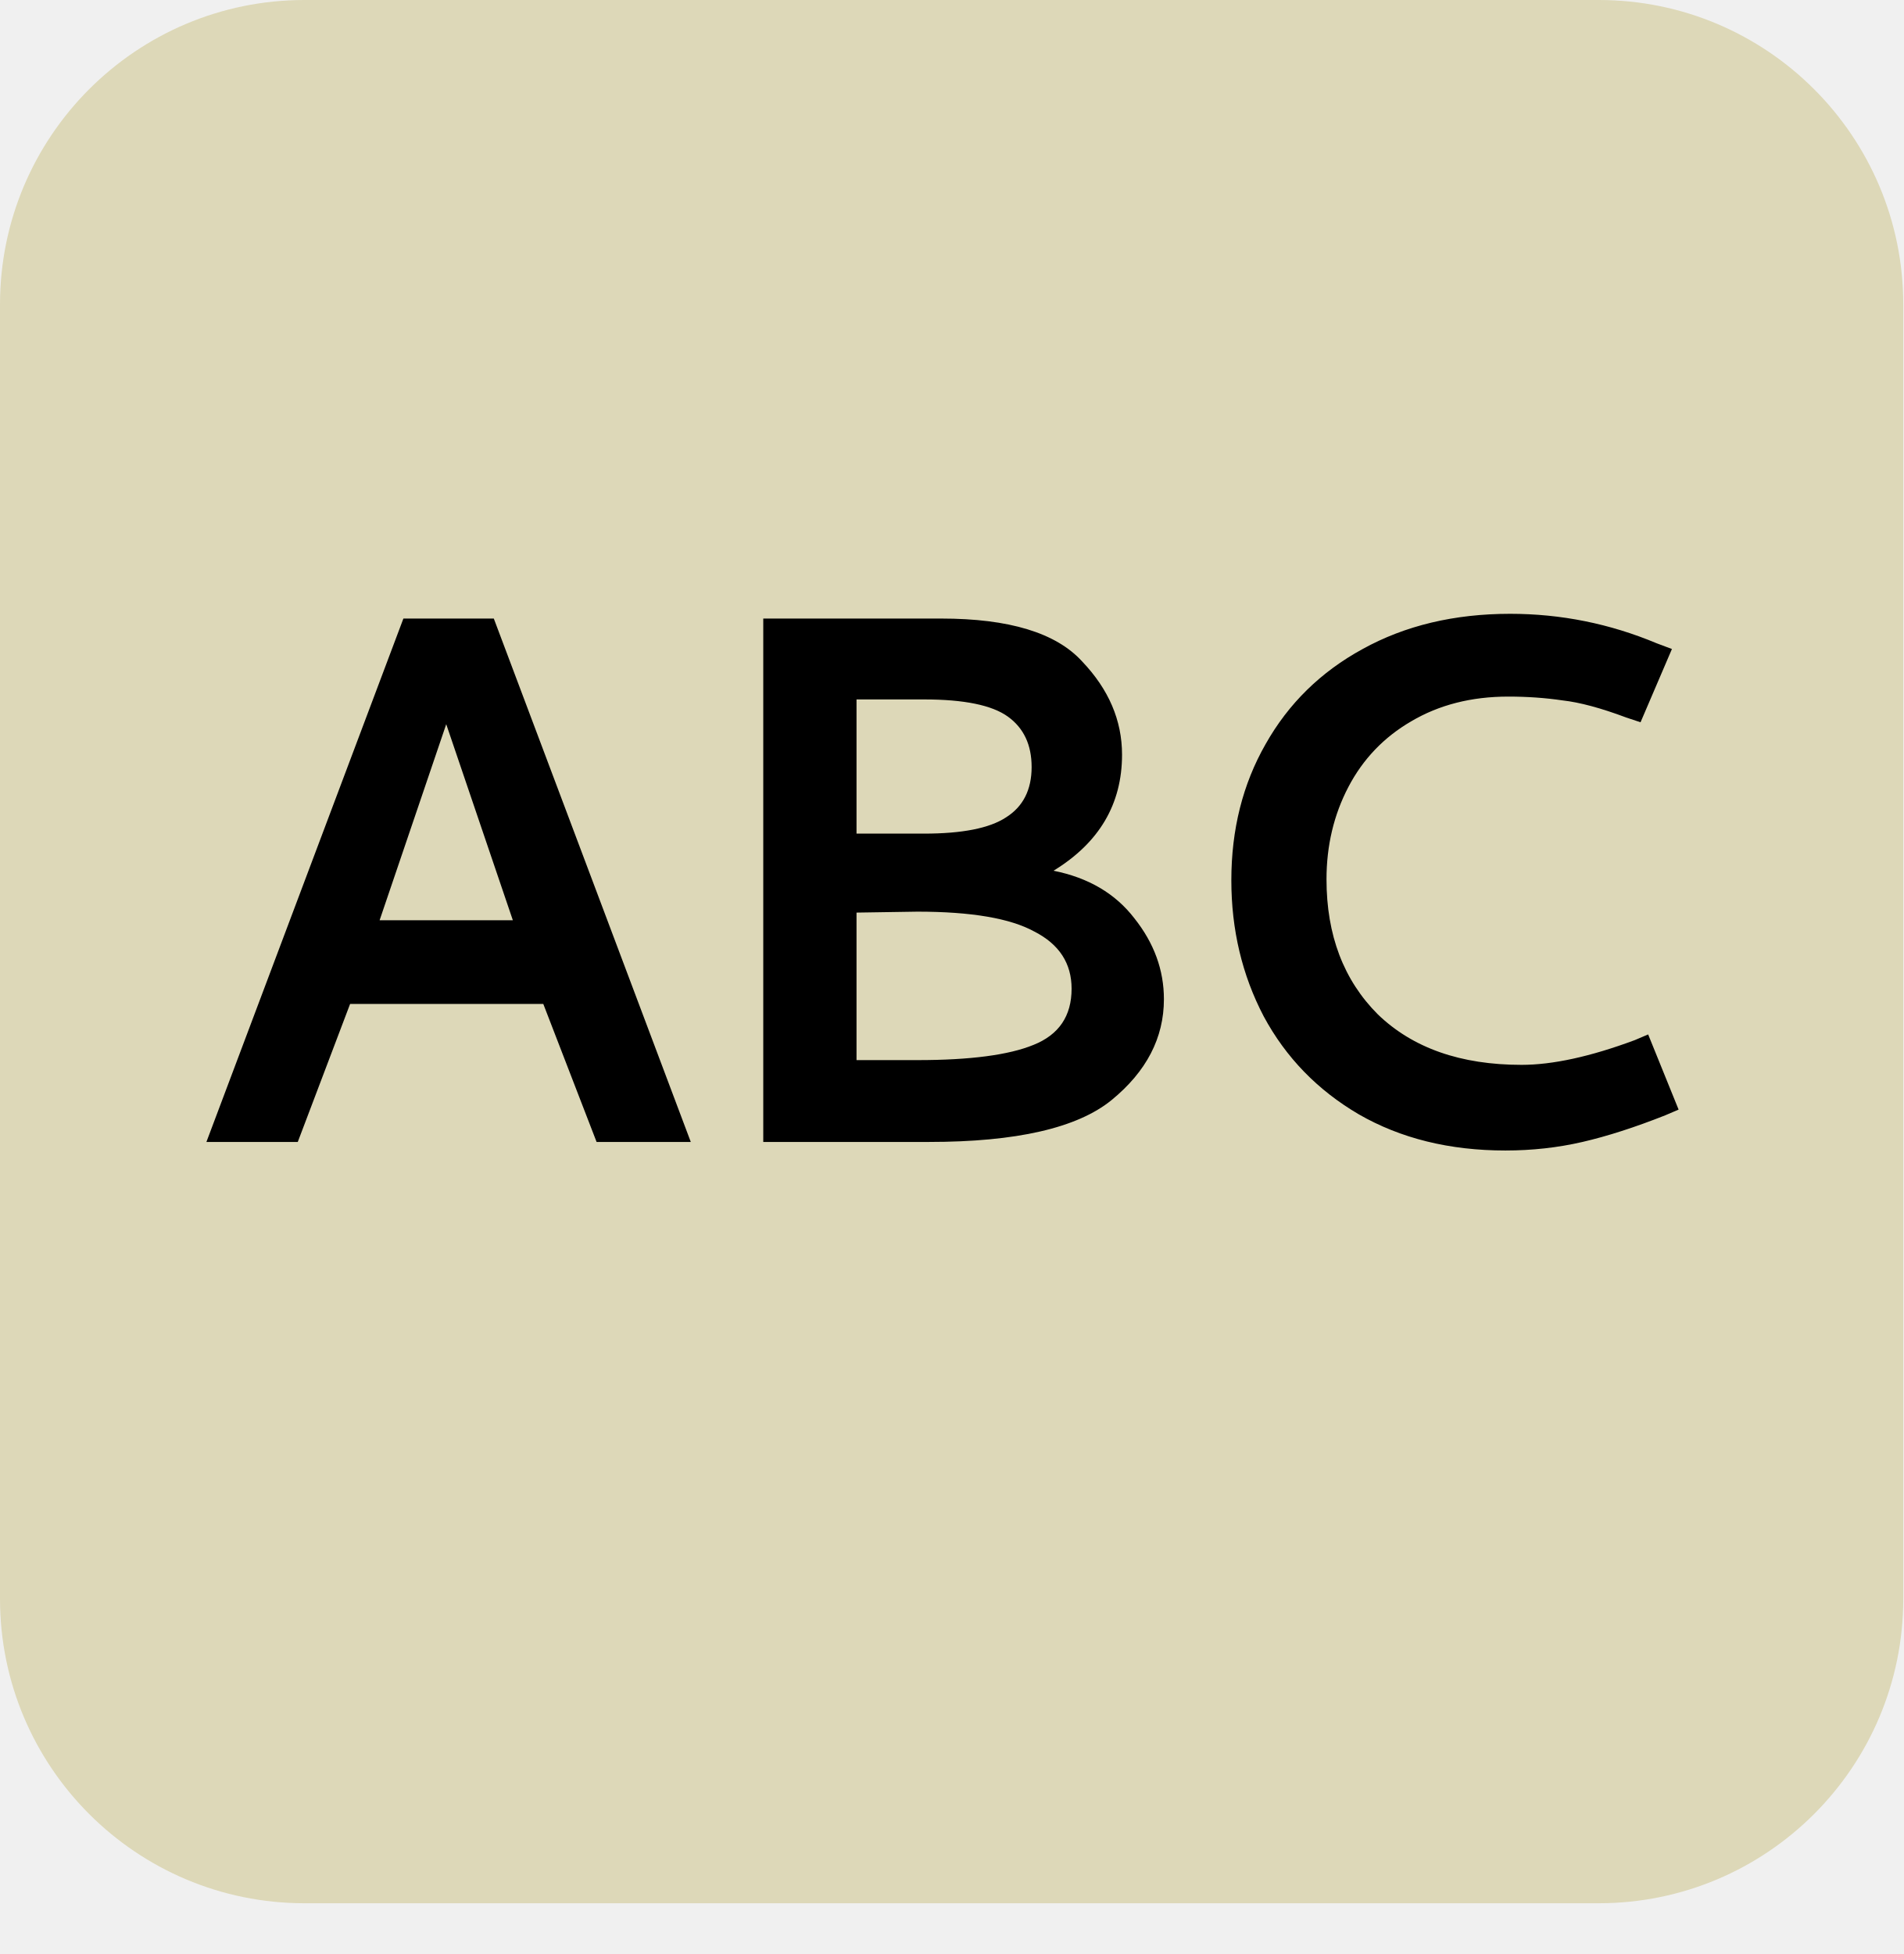
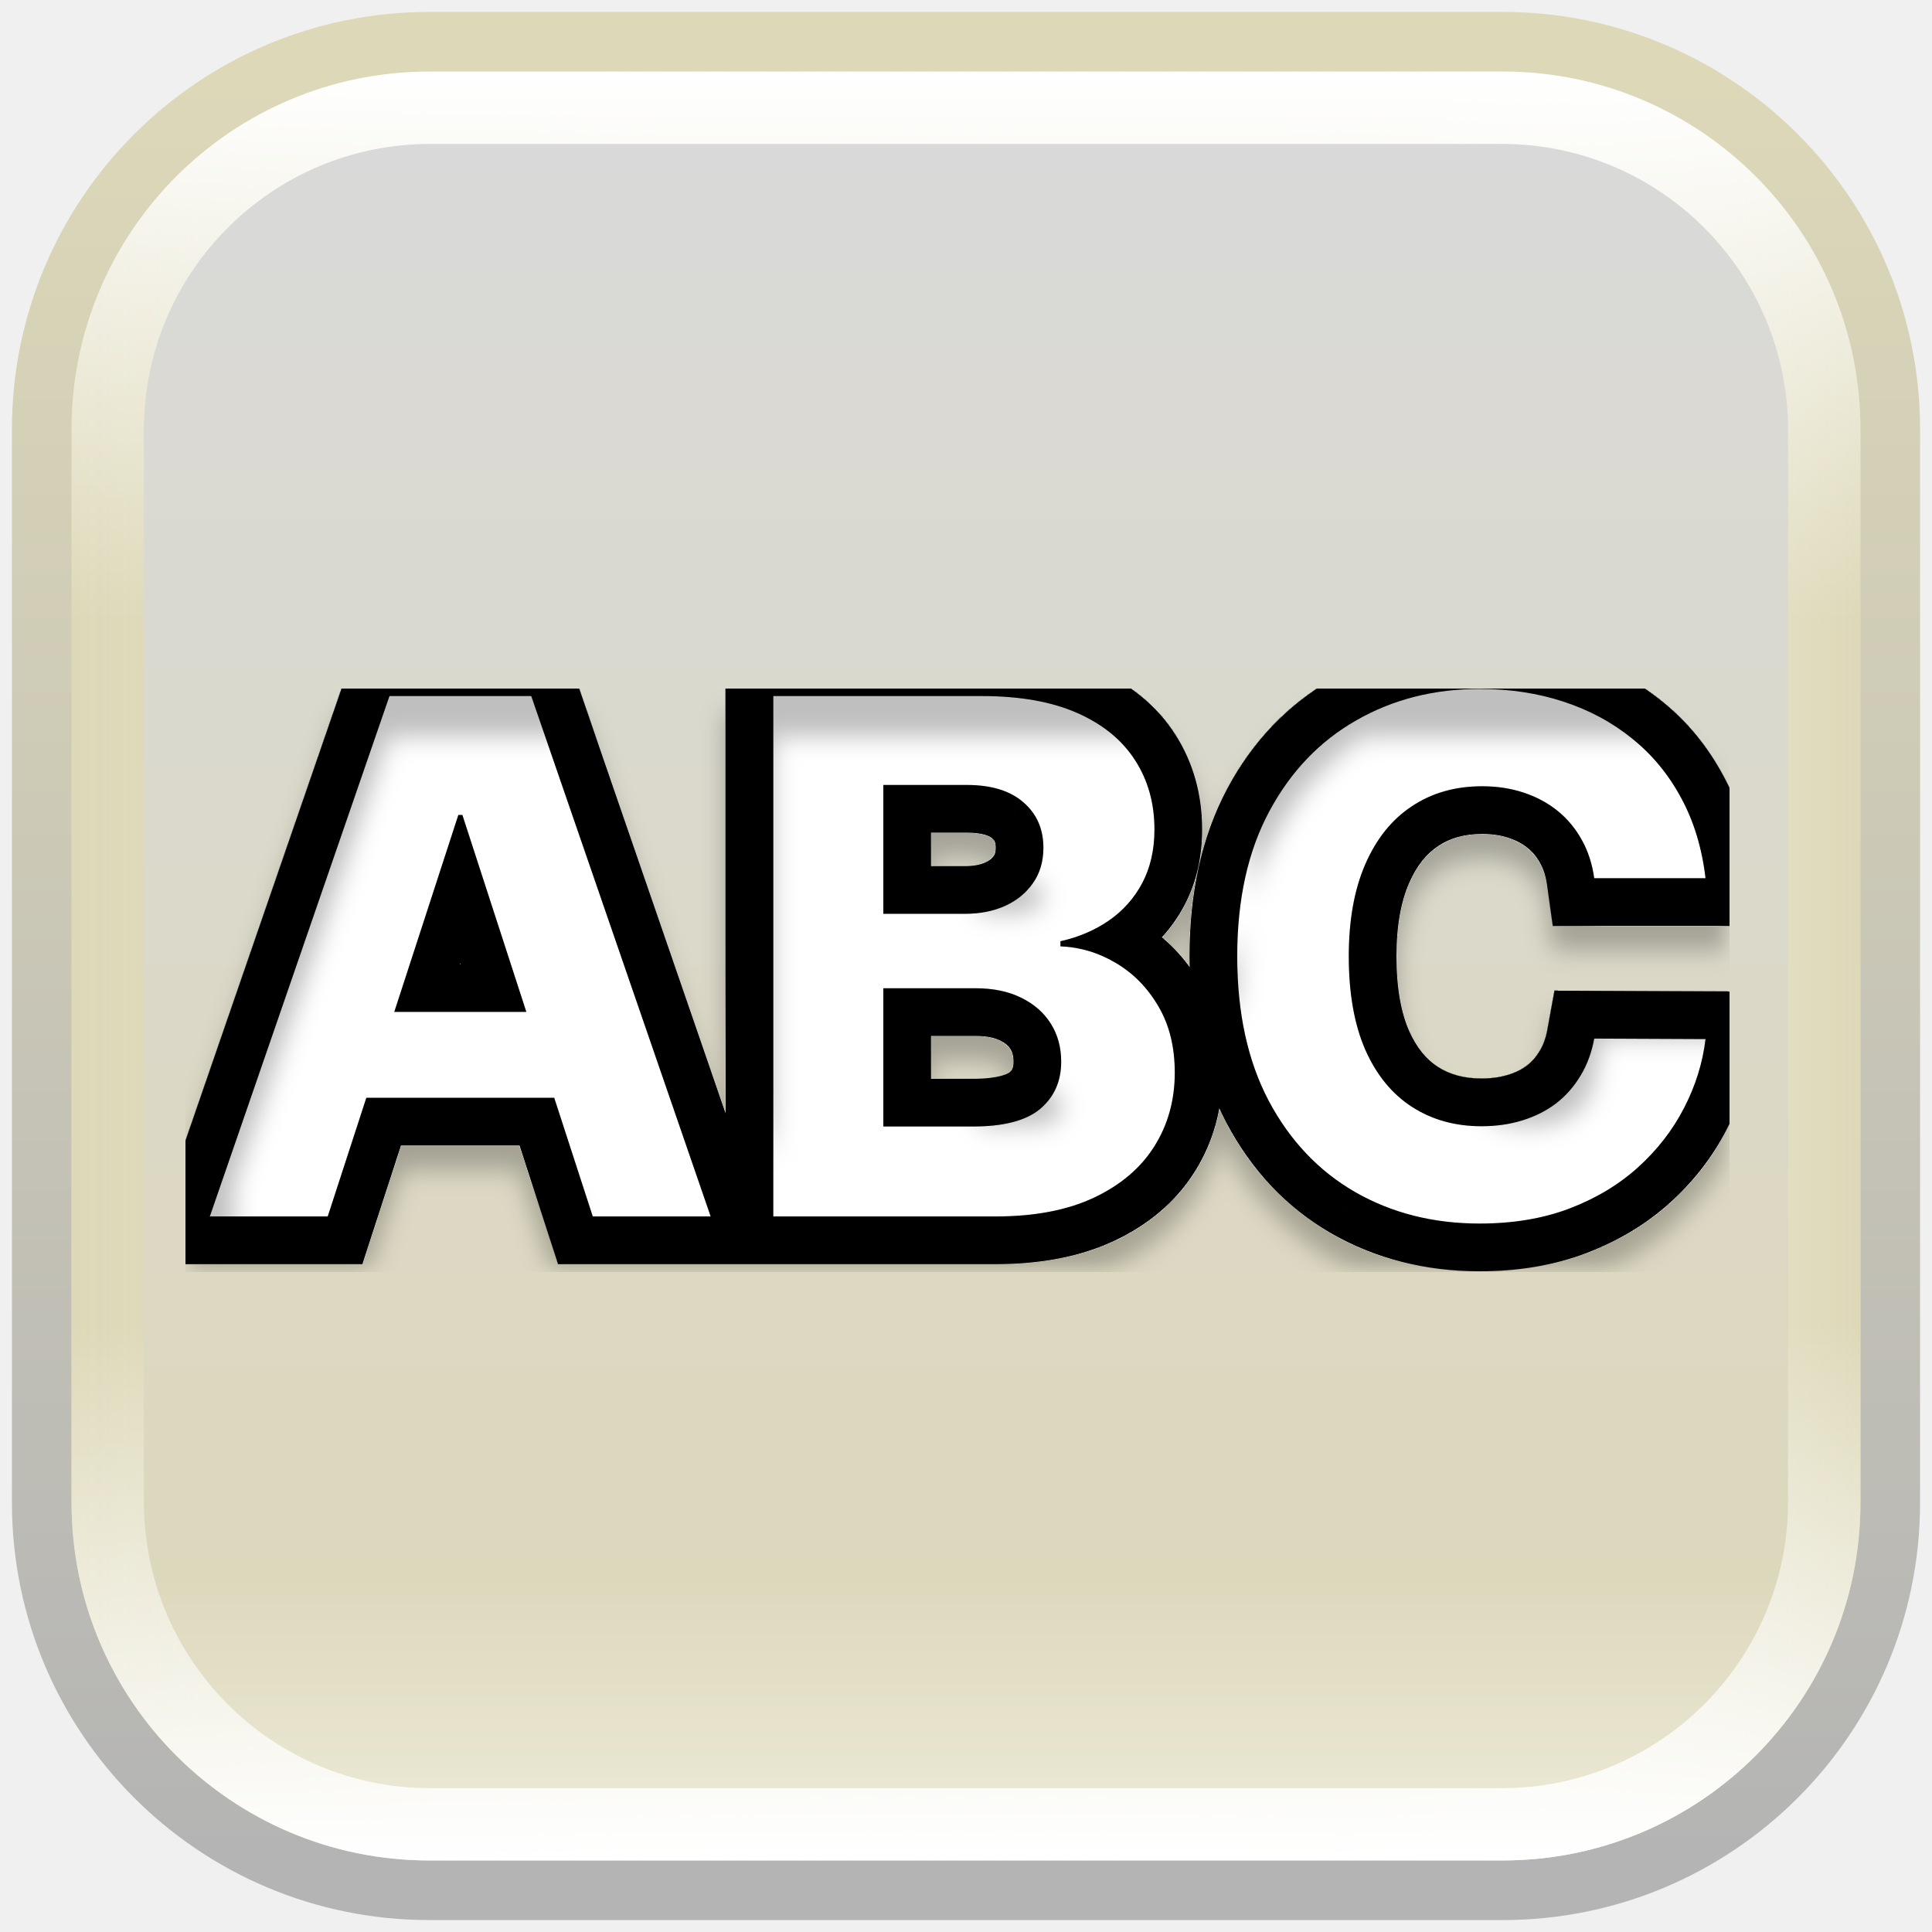
- <svg xmlns="http://www.w3.org/2000/svg" width="75" height="77" viewBox="0 0 75 77" fill="none">
-   <rect width="75" height="75" rx="12" fill="#DDD8B8" />
-   <path d="M8.134 45L15.896 24.375H19.459L27.221 45H23.509L21.409 39.562H13.796L11.734 45H8.134ZM14.959 36.263H20.209L17.584 28.538L14.959 36.263ZM30.077 45V24.375H37.09C39.765 24.375 41.615 24.938 42.64 26.062C43.69 27.163 44.215 28.387 44.215 29.738C44.215 31.688 43.315 33.212 41.515 34.312C42.89 34.587 43.952 35.212 44.702 36.188C45.477 37.163 45.865 38.225 45.865 39.375C45.865 40.9 45.177 42.225 43.802 43.35C42.452 44.45 40.052 45 36.602 45H30.077ZM39.715 28.238C39.09 27.788 37.99 27.562 36.415 27.562H33.752V32.85H36.415C37.915 32.85 38.99 32.638 39.64 32.212C40.315 31.788 40.652 31.125 40.652 30.225C40.652 29.35 40.34 28.688 39.715 28.238ZM40.765 36.712C39.815 36.188 38.277 35.925 36.152 35.925L33.752 35.962V41.775H36.152C38.227 41.775 39.752 41.575 40.727 41.175C41.727 40.775 42.227 40.038 42.227 38.962C42.227 37.962 41.74 37.212 40.765 36.712ZM53.697 25.575C55.371 24.65 57.309 24.188 59.509 24.188C61.509 24.188 63.434 24.575 65.284 25.35L65.884 25.575L64.647 28.462L64.084 28.275C63.084 27.9 62.246 27.675 61.572 27.6C60.897 27.5 60.184 27.45 59.434 27.45C57.984 27.45 56.709 27.775 55.609 28.425C54.534 29.05 53.709 29.913 53.134 31.012C52.559 32.112 52.272 33.325 52.272 34.65C52.272 36.85 52.947 38.625 54.297 39.975C55.672 41.3 57.559 41.962 59.959 41.962C61.184 41.962 62.672 41.638 64.421 40.987L64.947 40.763L66.147 43.725L65.621 43.95C64.421 44.425 63.334 44.775 62.359 45C61.384 45.225 60.371 45.337 59.322 45.337C57.121 45.337 55.197 44.862 53.547 43.913C51.922 42.962 50.672 41.675 49.797 40.05C48.947 38.425 48.522 36.638 48.522 34.688C48.522 32.688 48.971 30.9 49.871 29.325C50.772 27.725 52.047 26.475 53.697 25.575Z" fill="black" />
+ <svg xmlns="http://www.w3.org/2000/svg" width="81" height="81" viewBox="0 0 81 81" fill="none">
+   <rect x="1.75" y="1.75" width="77.5" height="77.5" rx="16.25" fill="#DDD8B8" stroke="url(#paint0_linear_126_1157)" stroke-width="2.5" />
+   <rect x="3" y="3" width="75" height="75" rx="15" fill="url(#paint1_linear_126_1157)" />
+   <rect width="75" height="75" rx="15" transform="matrix(-1 0 0 1 78 3)" fill="url(#paint2_linear_126_1157)" />
+   <rect width="75" height="75" rx="15" transform="matrix(-4.37114e-08 1 1 4.37114e-08 3 3)" fill="url(#paint3_linear_126_1157)" />
+   <rect width="75" height="75" rx="15" transform="matrix(4.37114e-08 -1 -1 -4.37114e-08 78 78)" fill="url(#paint4_linear_126_1157)" />
+   <rect width="68.931" height="68.931" rx="12" transform="matrix(4.37114e-08 -1 -1 -4.37114e-08 74.9648 74.9653)" fill="url(#paint5_linear_126_1157)" />
+   <rect width="68.931" height="68.931" rx="12" transform="matrix(4.37114e-08 -1 -1 -4.37114e-08 74.9648 74.9653)" fill="url(#paint6_linear_126_1157)" />
+   <g filter="url(#filter0_di_126_1157)">
+     <mask id="path-8-outside-1_126_1157" maskUnits="userSpaceOnUse" x="5" y="26" width="69" height="28" fill="black">
+       <rect fill="white" x="5" y="26" width="69" height="28" />
+       <path d="M13.74 51H8.797L16.329 29.182H22.273L29.795 51H24.852L19.386 34.168H19.216L13.74 51ZM13.431 42.424H25.107V46.025H13.431V42.424ZM32.421 51V29.182H41.157C42.762 29.182 44.1 29.42 45.173 29.896C46.245 30.371 47.051 31.032 47.591 31.877C48.131 32.715 48.401 33.681 48.401 34.775C48.401 35.627 48.23 36.376 47.889 37.023C47.549 37.662 47.08 38.188 46.483 38.599C45.894 39.004 45.219 39.292 44.459 39.462V39.675C45.29 39.711 46.068 39.945 46.792 40.379C47.524 40.812 48.117 41.419 48.571 42.2C49.026 42.974 49.253 43.898 49.253 44.97C49.253 46.128 48.965 47.161 48.39 48.07C47.822 48.972 46.98 49.686 45.865 50.212C44.75 50.737 43.376 51 41.742 51H32.421ZM37.034 47.229H40.794C42.08 47.229 43.017 46.984 43.607 46.494C44.196 45.996 44.491 45.336 44.491 44.512C44.491 43.908 44.345 43.376 44.054 42.914C43.763 42.452 43.348 42.09 42.808 41.827C42.275 41.565 41.639 41.433 40.901 41.433H37.034V47.229ZM37.034 38.312H40.453C41.086 38.312 41.647 38.202 42.137 37.981C42.634 37.754 43.024 37.435 43.309 37.023C43.6 36.611 43.745 36.117 43.745 35.542C43.745 34.754 43.465 34.118 42.904 33.635C42.35 33.152 41.561 32.91 40.539 32.91H37.034V38.312ZM71.505 36.82H66.839C66.754 36.217 66.58 35.68 66.317 35.212C66.054 34.736 65.717 34.331 65.305 33.997C64.893 33.663 64.417 33.408 63.878 33.23C63.345 33.053 62.766 32.964 62.141 32.964C61.012 32.964 60.028 33.244 59.19 33.805C58.352 34.359 57.702 35.169 57.24 36.234C56.779 37.293 56.548 38.578 56.548 40.091C56.548 41.646 56.779 42.953 57.24 44.011C57.709 45.07 58.363 45.869 59.201 46.408C60.039 46.948 61.008 47.218 62.109 47.218C62.727 47.218 63.299 47.136 63.824 46.973C64.357 46.81 64.829 46.572 65.241 46.259C65.653 45.94 65.994 45.553 66.264 45.098C66.541 44.644 66.733 44.125 66.839 43.543L71.505 43.564C71.385 44.565 71.083 45.531 70.6 46.462C70.124 47.385 69.481 48.212 68.672 48.944C67.869 49.668 66.91 50.244 65.795 50.67C64.687 51.089 63.434 51.298 62.035 51.298C60.089 51.298 58.349 50.858 56.814 49.977C55.287 49.097 54.08 47.822 53.192 46.153C52.312 44.484 51.871 42.463 51.871 40.091C51.871 37.712 52.319 35.688 53.214 34.019C54.108 32.349 55.323 31.078 56.857 30.204C58.391 29.324 60.117 28.884 62.035 28.884C63.299 28.884 64.471 29.061 65.55 29.416C66.637 29.771 67.599 30.29 68.437 30.972C69.275 31.646 69.957 32.474 70.483 33.454C71.015 34.434 71.356 35.556 71.505 36.82Z" />
+     </mask>
+     <path d="M13.74 51H8.797L16.329 29.182H22.273L29.795 51H24.852L19.386 34.168H19.216L13.74 51ZM13.431 42.424H25.107V46.025H13.431V42.424ZM32.421 51V29.182H41.157C42.762 29.182 44.1 29.42 45.173 29.896C46.245 30.371 47.051 31.032 47.591 31.877C48.131 32.715 48.401 33.681 48.401 34.775C48.401 35.627 48.23 36.376 47.889 37.023C47.549 37.662 47.08 38.188 46.483 38.599C45.894 39.004 45.219 39.292 44.459 39.462V39.675C45.29 39.711 46.068 39.945 46.792 40.379C47.524 40.812 48.117 41.419 48.571 42.2C49.026 42.974 49.253 43.898 49.253 44.97C49.253 46.128 48.965 47.161 48.39 48.07C47.822 48.972 46.98 49.686 45.865 50.212C44.75 50.737 43.376 51 41.742 51H32.421ZM37.034 47.229H40.794C42.08 47.229 43.017 46.984 43.607 46.494C44.196 45.996 44.491 45.336 44.491 44.512C44.491 43.908 44.345 43.376 44.054 42.914C43.763 42.452 43.348 42.09 42.808 41.827C42.275 41.565 41.639 41.433 40.901 41.433H37.034V47.229ZM37.034 38.312H40.453C41.086 38.312 41.647 38.202 42.137 37.981C42.634 37.754 43.024 37.435 43.309 37.023C43.6 36.611 43.745 36.117 43.745 35.542C43.745 34.754 43.465 34.118 42.904 33.635C42.35 33.152 41.561 32.91 40.539 32.91H37.034V38.312ZM71.505 36.82H66.839C66.754 36.217 66.58 35.68 66.317 35.212C66.054 34.736 65.717 34.331 65.305 33.997C64.893 33.663 64.417 33.408 63.878 33.23C63.345 33.053 62.766 32.964 62.141 32.964C61.012 32.964 60.028 33.244 59.19 33.805C58.352 34.359 57.702 35.169 57.24 36.234C56.779 37.293 56.548 38.578 56.548 40.091C56.548 41.646 56.779 42.953 57.24 44.011C57.709 45.07 58.363 45.869 59.201 46.408C60.039 46.948 61.008 47.218 62.109 47.218C62.727 47.218 63.299 47.136 63.824 46.973C64.357 46.81 64.829 46.572 65.241 46.259C65.653 45.94 65.994 45.553 66.264 45.098C66.541 44.644 66.733 44.125 66.839 43.543L71.505 43.564C71.385 44.565 71.083 45.531 70.6 46.462C70.124 47.385 69.481 48.212 68.672 48.944C67.869 49.668 66.91 50.244 65.795 50.67C64.687 51.089 63.434 51.298 62.035 51.298C60.089 51.298 58.349 50.858 56.814 49.977C55.287 49.097 54.08 47.822 53.192 46.153C52.312 44.484 51.871 42.463 51.871 40.091C51.871 37.712 52.319 35.688 53.214 34.019C54.108 32.349 55.323 31.078 56.857 30.204C58.391 29.324 60.117 28.884 62.035 28.884C63.299 28.884 64.471 29.061 65.55 29.416C66.637 29.771 67.599 30.29 68.437 30.972C69.275 31.646 69.957 32.474 70.483 33.454C71.015 34.434 71.356 35.556 71.505 36.82Z" fill="white" />
+     <path d="M13.74 51V53H15.193L15.642 51.619L13.74 51ZM8.797 51L6.906 50.347L5.991 53H8.797V51ZM16.329 29.182V27.182H14.903L14.438 28.529L16.329 29.182ZM22.273 29.182L24.164 28.53L23.699 27.182H22.273V29.182ZM29.795 51V53H32.6L31.686 50.348L29.795 51ZM24.852 51L22.949 51.618L23.398 53H24.852V51ZM19.386 34.168L21.288 33.55L20.84 32.168H19.386V34.168ZM19.216 34.168V32.168H17.763L17.314 33.549L19.216 34.168ZM13.431 42.424V40.424H11.431V42.424H13.431ZM25.107 42.424H27.107V40.424H25.107V42.424ZM25.107 46.025V48.025H27.107V46.025H25.107ZM13.431 46.025H11.431V48.025H13.431V46.025ZM13.74 49H8.797V53H13.74V49ZM10.687 51.653L18.219 29.834L14.438 28.529L6.906 50.347L10.687 51.653ZM16.329 31.182H22.273V27.182H16.329V31.182ZM20.383 29.834L27.904 51.652L31.686 50.348L24.164 28.53L20.383 29.834ZM29.795 49H24.852V53H29.795V49ZM26.754 50.382L21.288 33.55L17.484 34.785L22.949 51.618L26.754 50.382ZM19.386 32.168H19.216V36.168H19.386V32.168ZM17.314 33.549L11.838 50.381L15.642 51.619L21.118 34.786L17.314 33.549ZM13.431 44.424H25.107V40.424H13.431V44.424ZM23.107 42.424V46.025H27.107V42.424H23.107ZM25.107 44.025H13.431V48.025H25.107V44.025ZM15.431 46.025V42.424H11.431V46.025H15.431ZM32.421 51H30.421V53H32.421V51ZM32.421 29.182V27.182H30.421V29.182H32.421ZM45.173 29.896L44.362 31.724L44.362 31.724L45.173 29.896ZM47.591 31.877L45.906 32.954L45.91 32.96L47.591 31.877ZM47.889 37.023L49.654 37.964L49.658 37.956L47.889 37.023ZM46.483 38.599L47.615 40.248L47.62 40.245L46.483 38.599ZM44.459 39.462L44.021 37.511L42.459 37.861V39.462H44.459ZM44.459 39.675H42.459V41.592L44.374 41.674L44.459 39.675ZM46.792 40.379L45.766 42.095L45.773 42.099L46.792 40.379ZM48.571 42.2L46.843 43.206L46.847 43.213L48.571 42.2ZM48.39 48.07L46.7 47.001L46.698 47.004L48.39 48.07ZM45.865 50.212L45.013 48.403L45.013 48.403L45.865 50.212ZM37.034 47.229H35.034V49.229H37.034V47.229ZM43.607 46.494L44.885 48.032L44.891 48.027L44.896 48.023L43.607 46.494ZM44.054 42.914L42.363 43.981L42.363 43.981L44.054 42.914ZM42.808 41.827L41.923 43.621L41.932 43.626L42.808 41.827ZM37.034 41.433V39.433H35.034V41.433H37.034ZM37.034 38.312H35.034V40.312H37.034V38.312ZM42.137 37.981L42.956 39.806L42.968 39.8L42.137 37.981ZM43.309 37.023L41.675 35.868L41.669 35.878L41.662 35.887L43.309 37.023ZM42.904 33.635L41.589 35.142L41.599 35.151L42.904 33.635ZM37.034 32.91V30.91H35.034V32.91H37.034ZM34.421 51V29.182H30.421V51H34.421ZM32.421 31.182H41.157V27.182H32.421V31.182ZM41.157 31.182C42.579 31.182 43.62 31.395 44.362 31.724L45.984 28.067C44.581 27.445 42.944 27.182 41.157 27.182V31.182ZM44.362 31.724C45.138 32.068 45.611 32.493 45.906 32.954L49.277 30.801C48.492 29.571 47.353 28.675 45.984 28.067L44.362 31.724ZM45.91 32.96C46.221 33.444 46.401 34.026 46.401 34.775H50.401C50.401 33.336 50.04 31.986 49.273 30.794L45.91 32.96ZM46.401 34.775C46.401 35.356 46.286 35.775 46.12 36.09L49.658 37.956C50.175 36.977 50.401 35.898 50.401 34.775H46.401ZM46.125 36.082C45.934 36.439 45.681 36.723 45.347 36.954L47.62 40.245C48.479 39.652 49.163 38.885 49.654 37.964L46.125 36.082ZM45.351 36.951C44.99 37.199 44.555 37.391 44.021 37.511L44.897 41.414C45.883 41.193 46.798 40.81 47.615 40.248L45.351 36.951ZM42.459 39.462V39.675H46.459V39.462H42.459ZM44.374 41.674C44.867 41.695 45.322 41.83 45.766 42.095L47.819 38.662C46.813 38.061 45.713 37.727 44.544 37.677L44.374 41.674ZM45.773 42.099C46.192 42.348 46.548 42.701 46.843 43.206L50.3 41.194C49.685 40.138 48.855 39.276 47.811 38.658L45.773 42.099ZM46.847 43.213C47.089 43.625 47.253 44.184 47.253 44.97H51.253C51.253 43.611 50.963 42.324 50.296 41.188L46.847 43.213ZM47.253 44.97C47.253 45.779 47.057 46.436 46.7 47.001L50.08 49.14C50.873 47.886 51.253 46.477 51.253 44.97H47.253ZM46.698 47.004C46.363 47.536 45.838 48.014 45.013 48.403L46.718 52.021C48.123 51.359 49.281 50.409 50.082 49.136L46.698 47.004ZM45.013 48.403C44.236 48.769 43.173 49 41.742 49V53C43.579 53 45.264 52.706 46.718 52.021L45.013 48.403ZM41.742 49H32.421V53H41.742V49ZM37.034 49.229H40.794V45.229H37.034V49.229ZM40.794 49.229C42.256 49.229 43.763 48.964 44.885 48.032L42.328 44.956C42.271 45.003 41.903 45.229 40.794 45.229V49.229ZM44.896 48.023C45.97 47.117 46.491 45.88 46.491 44.512H42.491C42.491 44.792 42.422 44.876 42.317 44.965L44.896 48.023ZM46.491 44.512C46.491 43.572 46.26 42.661 45.746 41.847L42.363 43.981C42.431 44.09 42.491 44.245 42.491 44.512H46.491ZM45.746 41.847C45.236 41.039 44.523 40.438 43.683 40.029L41.932 43.626C42.172 43.742 42.29 43.865 42.363 43.981L45.746 41.847ZM43.693 40.034C42.826 39.606 41.873 39.433 40.901 39.433V43.433C41.406 43.433 41.724 43.523 41.923 43.621L43.693 40.034ZM40.901 39.433H37.034V43.433H40.901V39.433ZM35.034 41.433V47.229H39.034V41.433H35.034ZM37.034 40.312H40.453V36.312H37.034V40.312ZM40.453 40.312C41.319 40.312 42.167 40.16 42.956 39.806L41.317 36.157C41.126 36.243 40.852 36.312 40.453 36.312V40.312ZM42.968 39.8C43.762 39.437 44.447 38.895 44.955 38.158L41.662 35.887C41.602 35.975 41.505 36.071 41.305 36.163L42.968 39.8ZM44.942 38.177C45.504 37.382 45.745 36.471 45.745 35.542H41.745C41.745 35.764 41.695 35.84 41.675 35.868L44.942 38.177ZM45.745 35.542C45.745 34.214 45.242 33.009 44.208 32.119L41.599 35.151C41.687 35.227 41.745 35.293 41.745 35.542H45.745ZM44.218 32.127C43.179 31.222 41.856 30.91 40.539 30.91V34.91C41.267 34.91 41.52 35.082 41.589 35.142L44.218 32.127ZM40.539 30.91H37.034V34.91H40.539V30.91ZM35.034 32.91V38.312H39.034V32.91H35.034ZM71.505 36.82V38.82H73.755L73.492 36.586L71.505 36.82ZM66.839 36.82L64.859 37.1L65.102 38.82H66.839V36.82ZM66.317 35.212L64.566 36.178L64.573 36.19L66.317 35.212ZM65.305 33.997L64.046 35.551L64.046 35.551L65.305 33.997ZM63.878 33.23L63.245 35.127L63.253 35.13L63.878 33.23ZM59.19 33.805L60.293 35.474L60.303 35.467L59.19 33.805ZM57.24 36.234L59.074 37.034L59.076 37.03L57.24 36.234ZM57.24 44.011L55.407 44.811L55.412 44.821L57.24 44.011ZM59.201 46.408L58.118 48.09L58.118 48.09L59.201 46.408ZM63.824 46.973L63.238 45.061L63.231 45.063L63.824 46.973ZM65.241 46.259L66.45 47.853L66.459 47.846L66.467 47.839L65.241 46.259ZM66.264 45.098L64.556 44.057L64.55 44.067L64.544 44.077L66.264 45.098ZM66.839 43.543L66.848 41.543L65.173 41.535L64.872 43.183L66.839 43.543ZM71.505 43.564L73.491 43.803L73.76 41.574L71.514 41.564L71.505 43.564ZM70.6 46.462L68.825 45.54L68.822 45.545L70.6 46.462ZM68.672 48.944L70.012 50.428L70.012 50.428L68.672 48.944ZM65.795 50.67L66.503 52.54L66.509 52.538L65.795 50.67ZM56.814 49.977L55.815 51.71L55.819 51.712L56.814 49.977ZM53.192 46.153L51.423 47.086L51.426 47.092L53.192 46.153ZM53.214 34.019L54.976 34.964L54.976 34.964L53.214 34.019ZM56.857 30.204L57.847 31.942L57.853 31.939L56.857 30.204ZM65.55 29.416L64.925 31.316L64.929 31.317L65.55 29.416ZM68.437 30.972L67.175 32.523L67.183 32.529L68.437 30.972ZM70.483 33.454L68.72 34.399L68.725 34.409L70.483 33.454ZM71.505 34.82H66.839V38.82H71.505V34.82ZM68.82 36.541C68.704 35.724 68.461 34.946 68.062 34.234L64.573 36.19C64.699 36.415 64.804 36.709 64.859 37.1L68.82 36.541ZM68.068 34.245C67.684 33.549 67.181 32.943 66.564 32.443L64.046 35.551C64.253 35.718 64.425 35.922 64.566 36.178L68.068 34.245ZM66.564 32.443C65.951 31.946 65.256 31.578 64.502 31.33L63.253 35.13C63.578 35.237 63.836 35.381 64.046 35.551L66.564 32.443ZM64.51 31.333C63.752 31.08 62.957 30.964 62.141 30.964V34.964C62.575 34.964 62.938 35.025 63.245 35.127L64.51 31.333ZM62.141 30.964C60.665 30.964 59.283 31.336 58.077 32.144L60.303 35.467C60.773 35.153 61.359 34.964 62.141 34.964V30.964ZM58.087 32.137C56.877 32.937 55.997 34.075 55.405 35.439L59.076 37.03C59.408 36.263 59.827 35.782 60.293 35.474L58.087 32.137ZM55.407 35.435C54.807 36.81 54.548 38.384 54.548 40.091H58.548C58.548 38.772 58.751 37.775 59.074 37.034L55.407 35.435ZM54.548 40.091C54.548 41.831 54.804 43.429 55.407 44.811L59.074 43.212C58.753 42.477 58.548 41.461 58.548 40.091H54.548ZM55.412 44.821C56.013 46.178 56.901 47.306 58.118 48.09L60.284 44.727C59.824 44.431 59.406 43.961 59.069 43.201L55.412 44.821ZM58.118 48.09C59.312 48.859 60.666 49.218 62.109 49.218V45.218C61.351 45.218 60.766 45.037 60.284 44.727L58.118 48.09ZM62.109 49.218C62.904 49.218 63.678 49.113 64.418 48.883L63.231 45.063C62.919 45.16 62.55 45.218 62.109 45.218V49.218ZM64.411 48.885C65.15 48.658 65.837 48.318 66.45 47.853L64.032 44.666C63.822 44.826 63.563 44.961 63.238 45.061L64.411 48.885ZM66.467 47.839C67.08 47.364 67.588 46.786 67.984 46.119L64.544 44.077C64.401 44.319 64.226 44.515 64.015 44.679L66.467 47.839ZM67.972 46.139C68.39 45.453 68.661 44.699 68.807 43.903L64.872 43.183C64.805 43.551 64.692 43.834 64.556 44.057L67.972 46.139ZM66.83 45.543L71.496 45.564L71.514 41.564L66.848 41.543L66.83 45.543ZM69.52 43.325C69.429 44.078 69.202 44.814 68.825 45.54L72.375 47.383C72.964 46.248 73.341 45.052 73.491 43.803L69.52 43.325ZM68.822 45.545C68.462 46.244 67.971 46.882 67.331 47.46L70.012 50.428C70.992 49.543 71.786 48.526 72.378 47.378L68.822 45.545ZM67.332 47.459C66.73 48.002 65.99 48.454 65.081 48.801L66.509 52.538C67.831 52.033 69.008 51.335 70.012 50.428L67.332 47.459ZM65.088 48.799C64.243 49.119 63.235 49.298 62.035 49.298V53.298C63.633 53.298 65.132 53.059 66.503 52.54L65.088 48.799ZM62.035 49.298C60.402 49.298 59.011 48.932 57.81 48.243L55.819 51.712C57.685 52.783 59.775 53.298 62.035 53.298V49.298ZM57.814 48.245C56.635 47.565 55.683 46.576 54.958 45.214L51.426 47.092C52.477 49.067 53.94 50.628 55.815 51.71L57.814 48.245ZM54.961 45.219C54.266 43.903 53.871 42.22 53.871 40.091H49.871C49.871 42.706 50.357 45.065 51.423 47.086L54.961 45.219ZM53.871 40.091C53.871 37.959 54.272 36.277 54.976 34.964L51.451 33.073C50.365 35.098 49.871 37.465 49.871 40.091H53.871ZM54.976 34.964C55.707 33.601 56.664 32.616 57.847 31.942L55.867 28.467C53.982 29.54 52.51 31.098 51.451 33.073L54.976 34.964ZM57.853 31.939C59.059 31.247 60.436 30.884 62.035 30.884V26.884C59.798 26.884 57.724 27.401 55.861 28.47L57.853 31.939ZM62.035 30.884C63.11 30.884 64.069 31.034 64.925 31.316L66.175 27.516C64.873 27.088 63.487 26.884 62.035 26.884V30.884ZM64.929 31.317C65.796 31.601 66.538 32.005 67.175 32.523L69.699 29.42C68.66 28.575 67.478 27.942 66.171 27.515L64.929 31.317ZM67.183 32.529C67.805 33.03 68.317 33.647 68.72 34.399L72.245 32.509C71.597 31.3 70.745 30.262 69.691 29.414L67.183 32.529ZM68.725 34.409C69.121 35.136 69.396 36.008 69.519 37.055L73.492 36.586C73.317 35.105 72.91 33.732 72.24 32.499L68.725 34.409Z" fill="black" mask="url(#path-8-outside-1_126_1157)" />
+   </g>
+   <defs>
+     <filter id="filter0_di_126_1157" x="7.797" y="28.884" width="64.709" height="24.415" filterUnits="userSpaceOnUse" color-interpolation-filters="sRGB">
+       <feFlood flood-opacity="0" result="BackgroundImageFix" />
+       <feColorMatrix in="SourceAlpha" type="matrix" values="0 0 0 0 0 0 0 0 0 0 0 0 0 0 0 0 0 0 127 0" result="hardAlpha" />
+       <feOffset dy="1" />
+       <feGaussianBlur stdDeviation="0.5" />
+       <feComposite in2="hardAlpha" operator="out" />
+       <feColorMatrix type="matrix" values="0 0 0 0 0 0 0 0 0 0 0 0 0 0 0 0 0 0 0.25 0" />
+       <feBlend mode="normal" in2="BackgroundImageFix" result="effect1_dropShadow_126_1157" />
+       <feBlend mode="normal" in="SourceGraphic" in2="effect1_dropShadow_126_1157" result="shape" />
+       <feColorMatrix in="SourceAlpha" type="matrix" values="0 0 0 0 0 0 0 0 0 0 0 0 0 0 0 0 0 0 127 0" result="hardAlpha" />
+       <feOffset dx="2" dy="2" />
+       <feGaussianBlur stdDeviation="0.5" />
+       <feComposite in2="hardAlpha" operator="arithmetic" k2="-1" k3="1" />
+       <feColorMatrix type="matrix" values="0 0 0 0 0 0 0 0 0 0 0 0 0 0 0 0 0 0 0.25 0" />
+       <feBlend mode="normal" in2="shape" result="effect2_innerShadow_126_1157" />
+     </filter>
+     <linearGradient id="paint0_linear_126_1157" x1="40.5" y1="3" x2="40.5" y2="78" gradientUnits="userSpaceOnUse">
+       <stop stop-color="#DDD8B8" />
+       <stop offset="1" stop-color="#B4B4B4" />
+     </linearGradient>
+     <linearGradient id="paint1_linear_126_1157" x1="78" y1="40.5" x2="3" y2="40.5" gradientUnits="userSpaceOnUse">
+       <stop stop-color="white" stop-opacity="0" />
+       <stop offset="1" stop-color="#DDD8B8" />
+     </linearGradient>
+     <linearGradient id="paint2_linear_126_1157" x1="20.593" y1="37.5" x2="0" y2="37.5" gradientUnits="userSpaceOnUse">
+       <stop stop-color="white" stop-opacity="0" />
+       <stop offset="1" stop-color="#DDD8B8" />
+     </linearGradient>
+     <linearGradient id="paint3_linear_126_1157" x1="23.077" y1="37.5" x2="1.11181e-06" y2="37.5" gradientUnits="userSpaceOnUse">
+       <stop stop-color="white" stop-opacity="0" />
+       <stop offset="1" stop-color="white" />
+     </linearGradient>
+     <linearGradient id="paint4_linear_126_1157" x1="22.552" y1="37.5" x2="1.04928e-06" y2="37.5" gradientUnits="userSpaceOnUse">
+       <stop stop-color="white" stop-opacity="0" />
+       <stop offset="1" stop-color="white" />
+     </linearGradient>
+     <linearGradient id="paint5_linear_126_1157" x1="68.931" y1="34.465" x2="-1.50653e-06" y2="34.465" gradientUnits="userSpaceOnUse">
+       <stop stop-color="#D9D9D9" />
+       <stop offset="1" stop-color="#DDD8B8" />
+     </linearGradient>
+     <linearGradient id="paint6_linear_126_1157" x1="8.965" y1="34.465" x2="-15.539" y2="34.465" gradientUnits="userSpaceOnUse">
+       <stop stop-color="white" stop-opacity="0" />
+       <stop offset="1" stop-color="white" />
+     </linearGradient>
+   </defs>
</svg>
